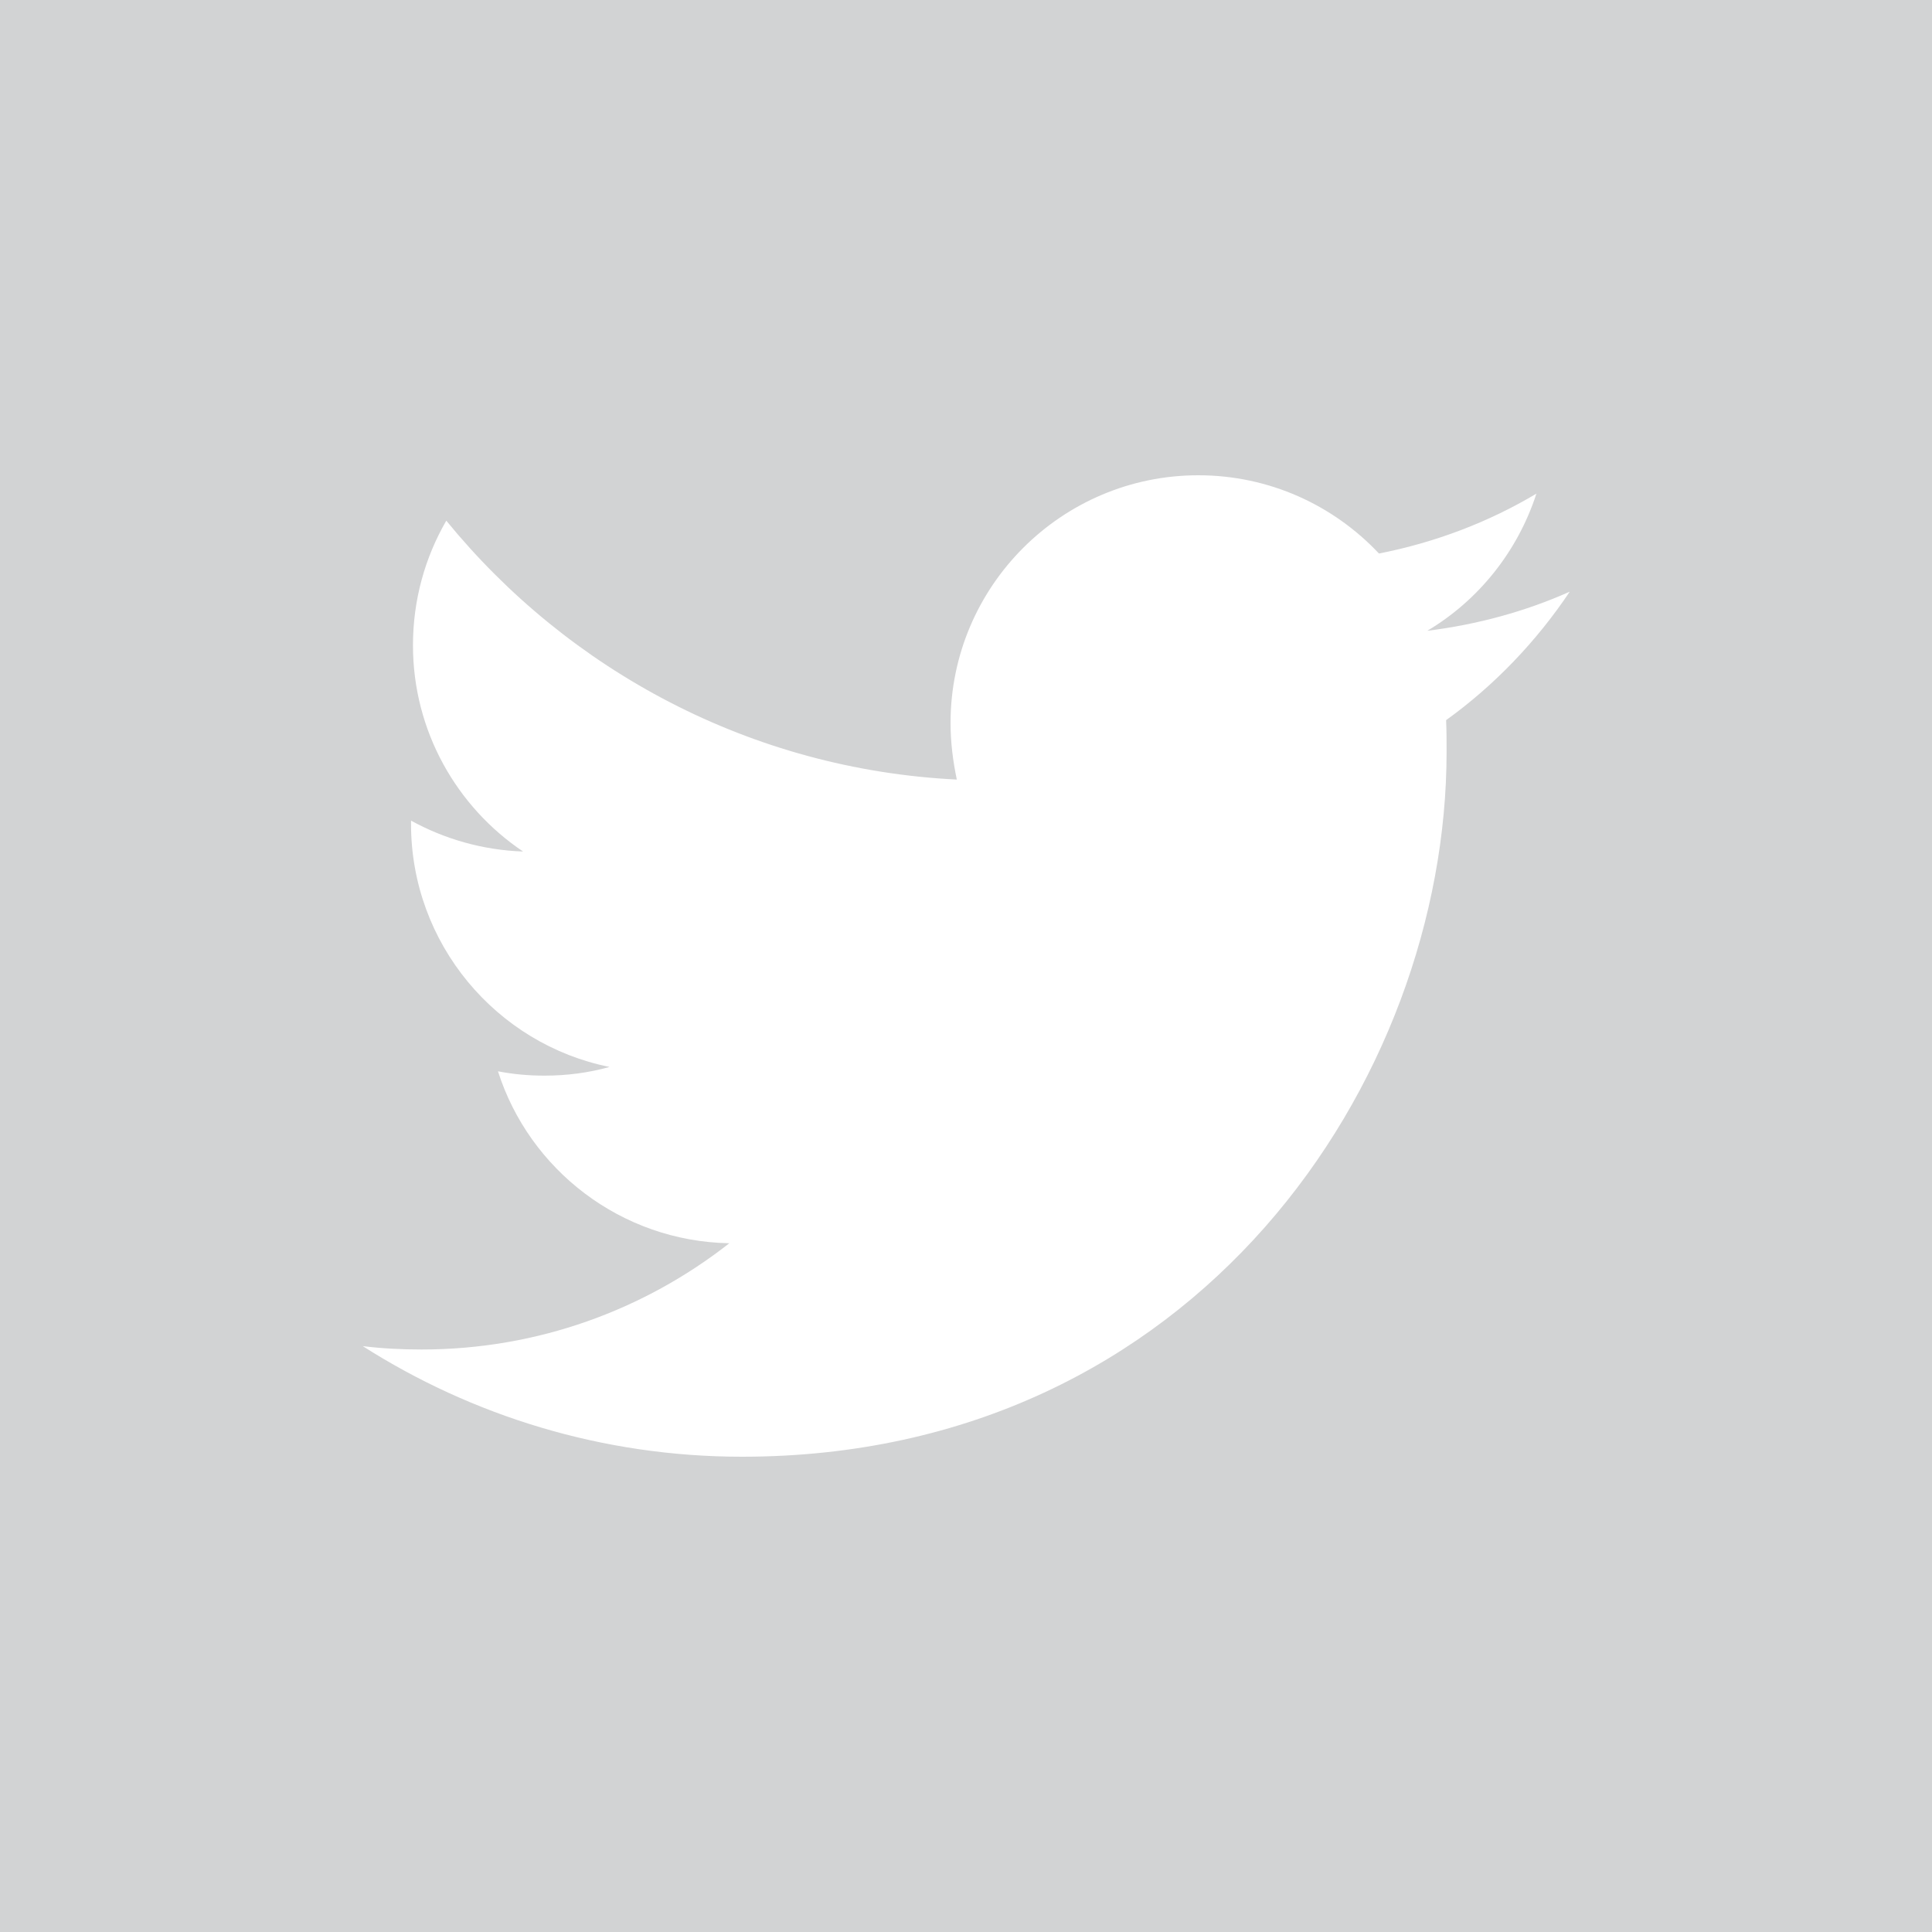
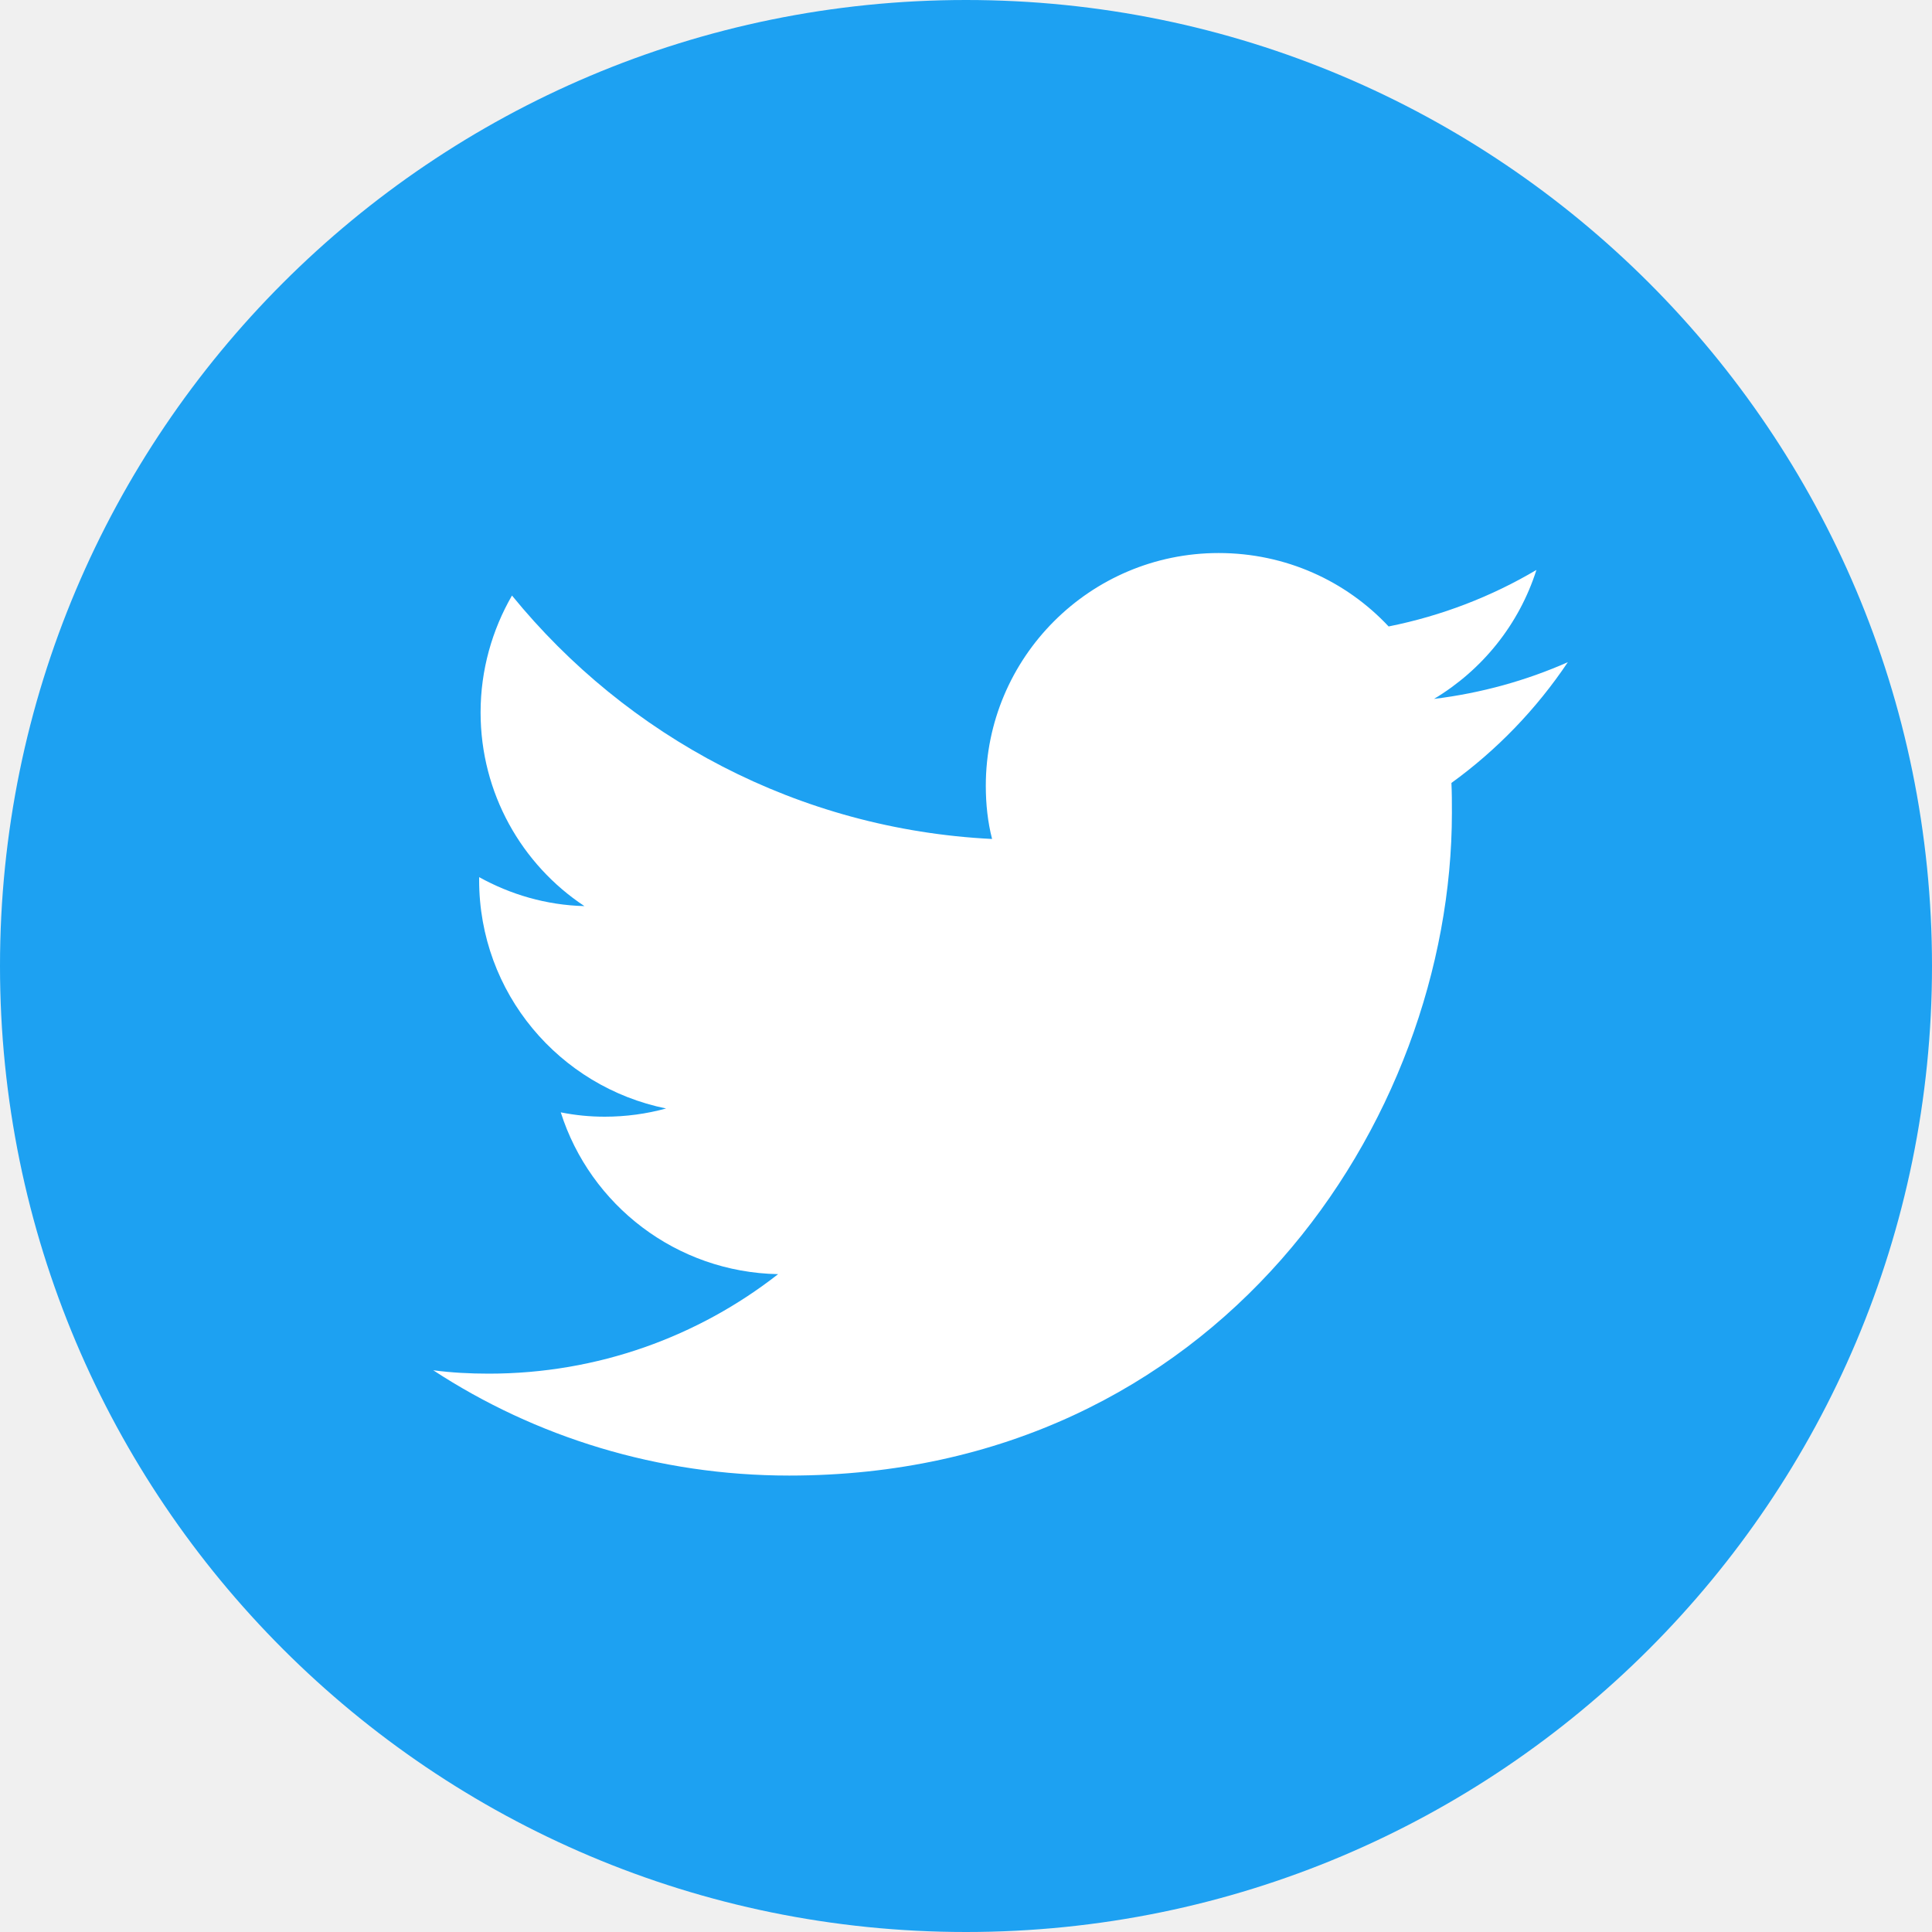
<svg xmlns="http://www.w3.org/2000/svg" version="1.1" x="0px" y="0px" viewBox="0 0 400 400" style="enable-background:new 0 0 400 400;" xml:space="preserve">
  <style type="text/css">
- 	.st0{opacity:0.15;fill:#292F33;}
+ 	.st0{fill:#1DA1F2;}
	.st1{fill:#FFFFFF;}
</style>
-   <g id="_x31_0_x2013_20_x25__Black_Tint">
-     <rect class="st0" width="400" height="400" />
+   <g id="Dark_Blue">
+     <circle class="st0" cx="200" cy="200" r="200" />
  </g>
  <g id="Logo__x2014__FIXED">
-     <g>
-       <path class="st1" d="M153.6,301.6c94.3,0,145.9-78.2,145.9-145.9c0-2.2,0-4.4-0.1-6.6c10-7.2,18.7-16.3,25.6-26.6    c-9.2,4.1-19.1,6.8-29.5,8.1c10.6-6.3,18.7-16.4,22.6-28.4c-9.9,5.9-20.9,10.1-32.6,12.4c-9.4-10-22.7-16.2-37.4-16.2    c-28.3,0-51.3,23-51.3,51.3c0,4,0.5,7.9,1.3,11.7c-42.6-2.1-80.4-22.6-105.7-53.6c-4.4,7.6-6.9,16.4-6.9,25.8    c0,17.8,9.1,33.5,22.8,42.7c-8.4-0.3-16.3-2.6-23.2-6.4c0,0.2,0,0.4,0,0.7c0,24.8,17.7,45.6,41.1,50.3c-4.3,1.2-8.8,1.8-13.5,1.8    c-3.3,0-6.5-0.3-9.6-0.9c6.5,20.4,25.5,35.2,47.9,35.6c-17.6,13.8-39.7,22-63.7,22c-4.1,0-8.2-0.2-12.2-0.7    C97.7,293.1,124.7,301.6,153.6,301.6" />
-     </g>
+     <path class="st1" d="M163.4,305.5c88.7,0,137.2-73.5,137.2-137.2c0-2.1,0-4.2-0.1-6.2c9.4-6.8,17.6-15.3,24.1-25   c-8.6,3.8-17.9,6.4-27.7,7.6c10-6,17.6-15.4,21.2-26.7c-9.3,5.5-19.6,9.5-30.6,11.7c-8.8-9.4-21.3-15.2-35.2-15.2   c-26.6,0-48.2,21.6-48.2,48.2c0,3.8,0.4,7.5,1.3,11c-40.1-2-75.6-21.2-99.4-50.4c-4.1,7.1-6.5,15.4-6.5,24.2   c0,16.7,8.5,31.5,21.5,40.1c-7.9-0.2-15.3-2.4-21.8-6c0,0.2,0,0.4,0,0.6c0,23.4,16.6,42.8,38.7,47.3c-4,1.1-8.3,1.7-12.7,1.7   c-3.1,0-6.1-0.3-9.1-0.9c6.1,19.2,23.9,33.1,45,33.5c-16.5,12.9-37.3,20.6-59.9,20.6c-3.9,0-7.7-0.2-11.5-0.7   C110.8,297.5,136.2,305.5,163.4,305.5" />
  </g>
</svg>
